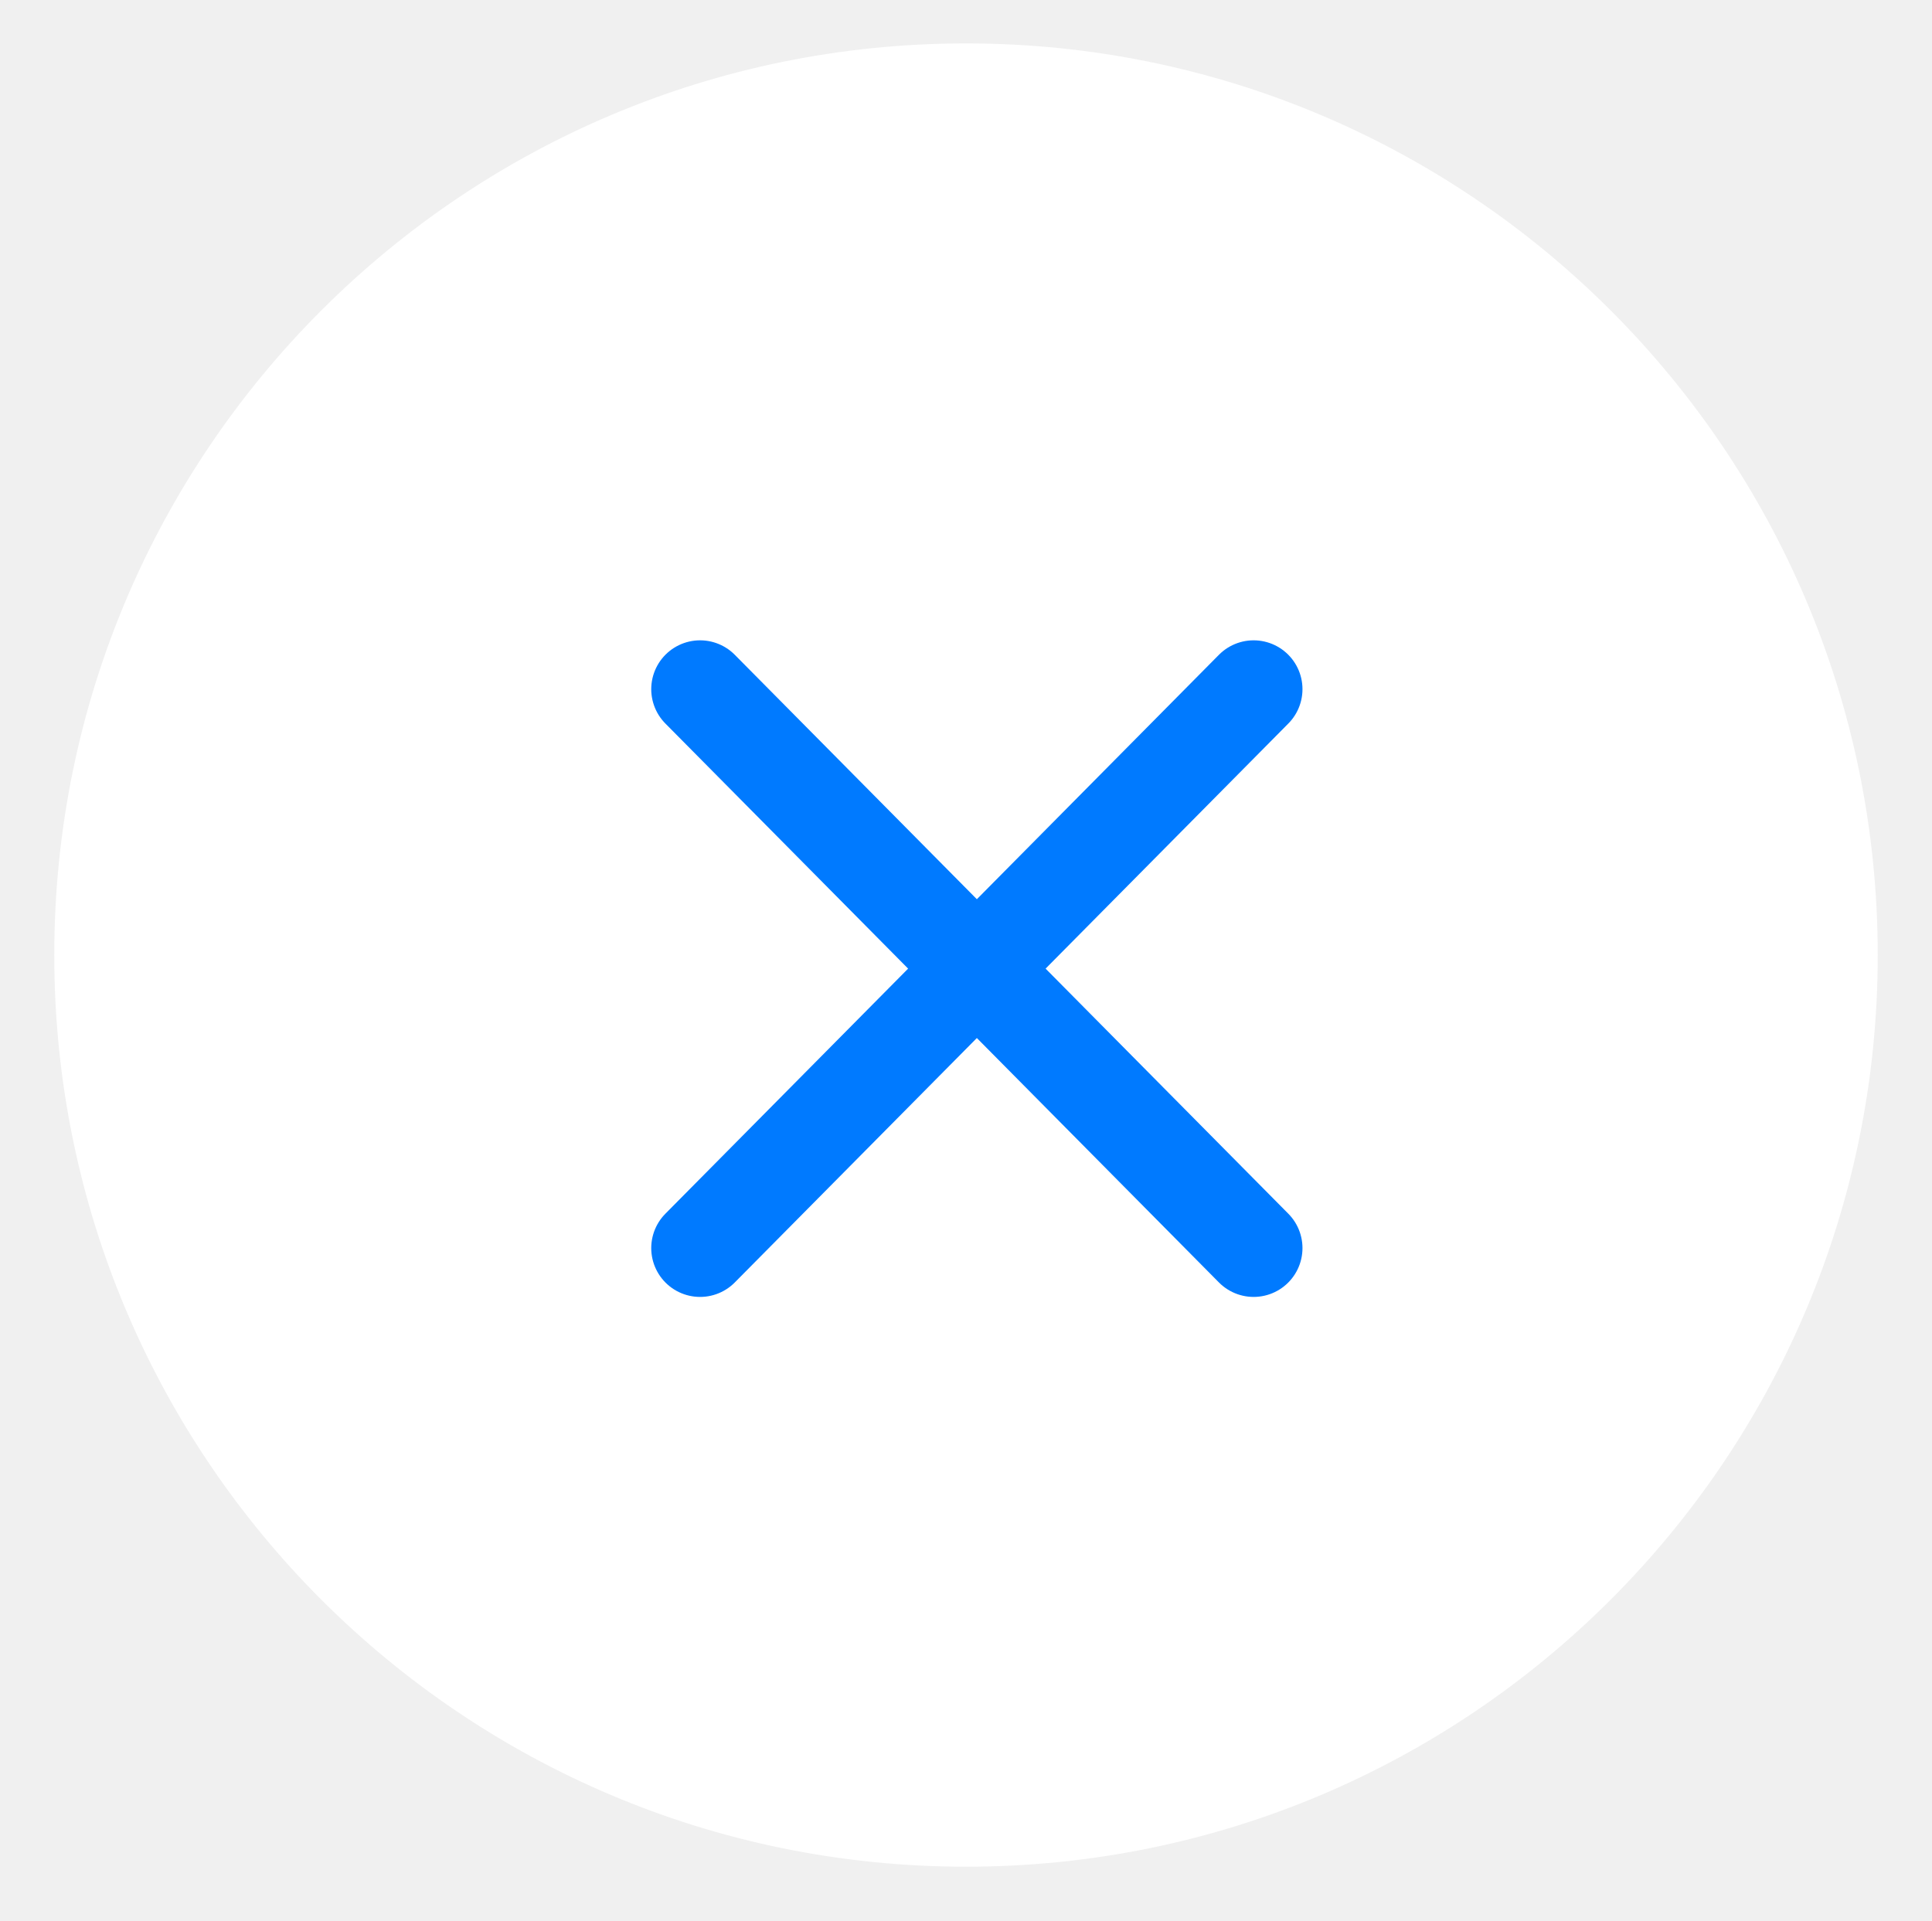
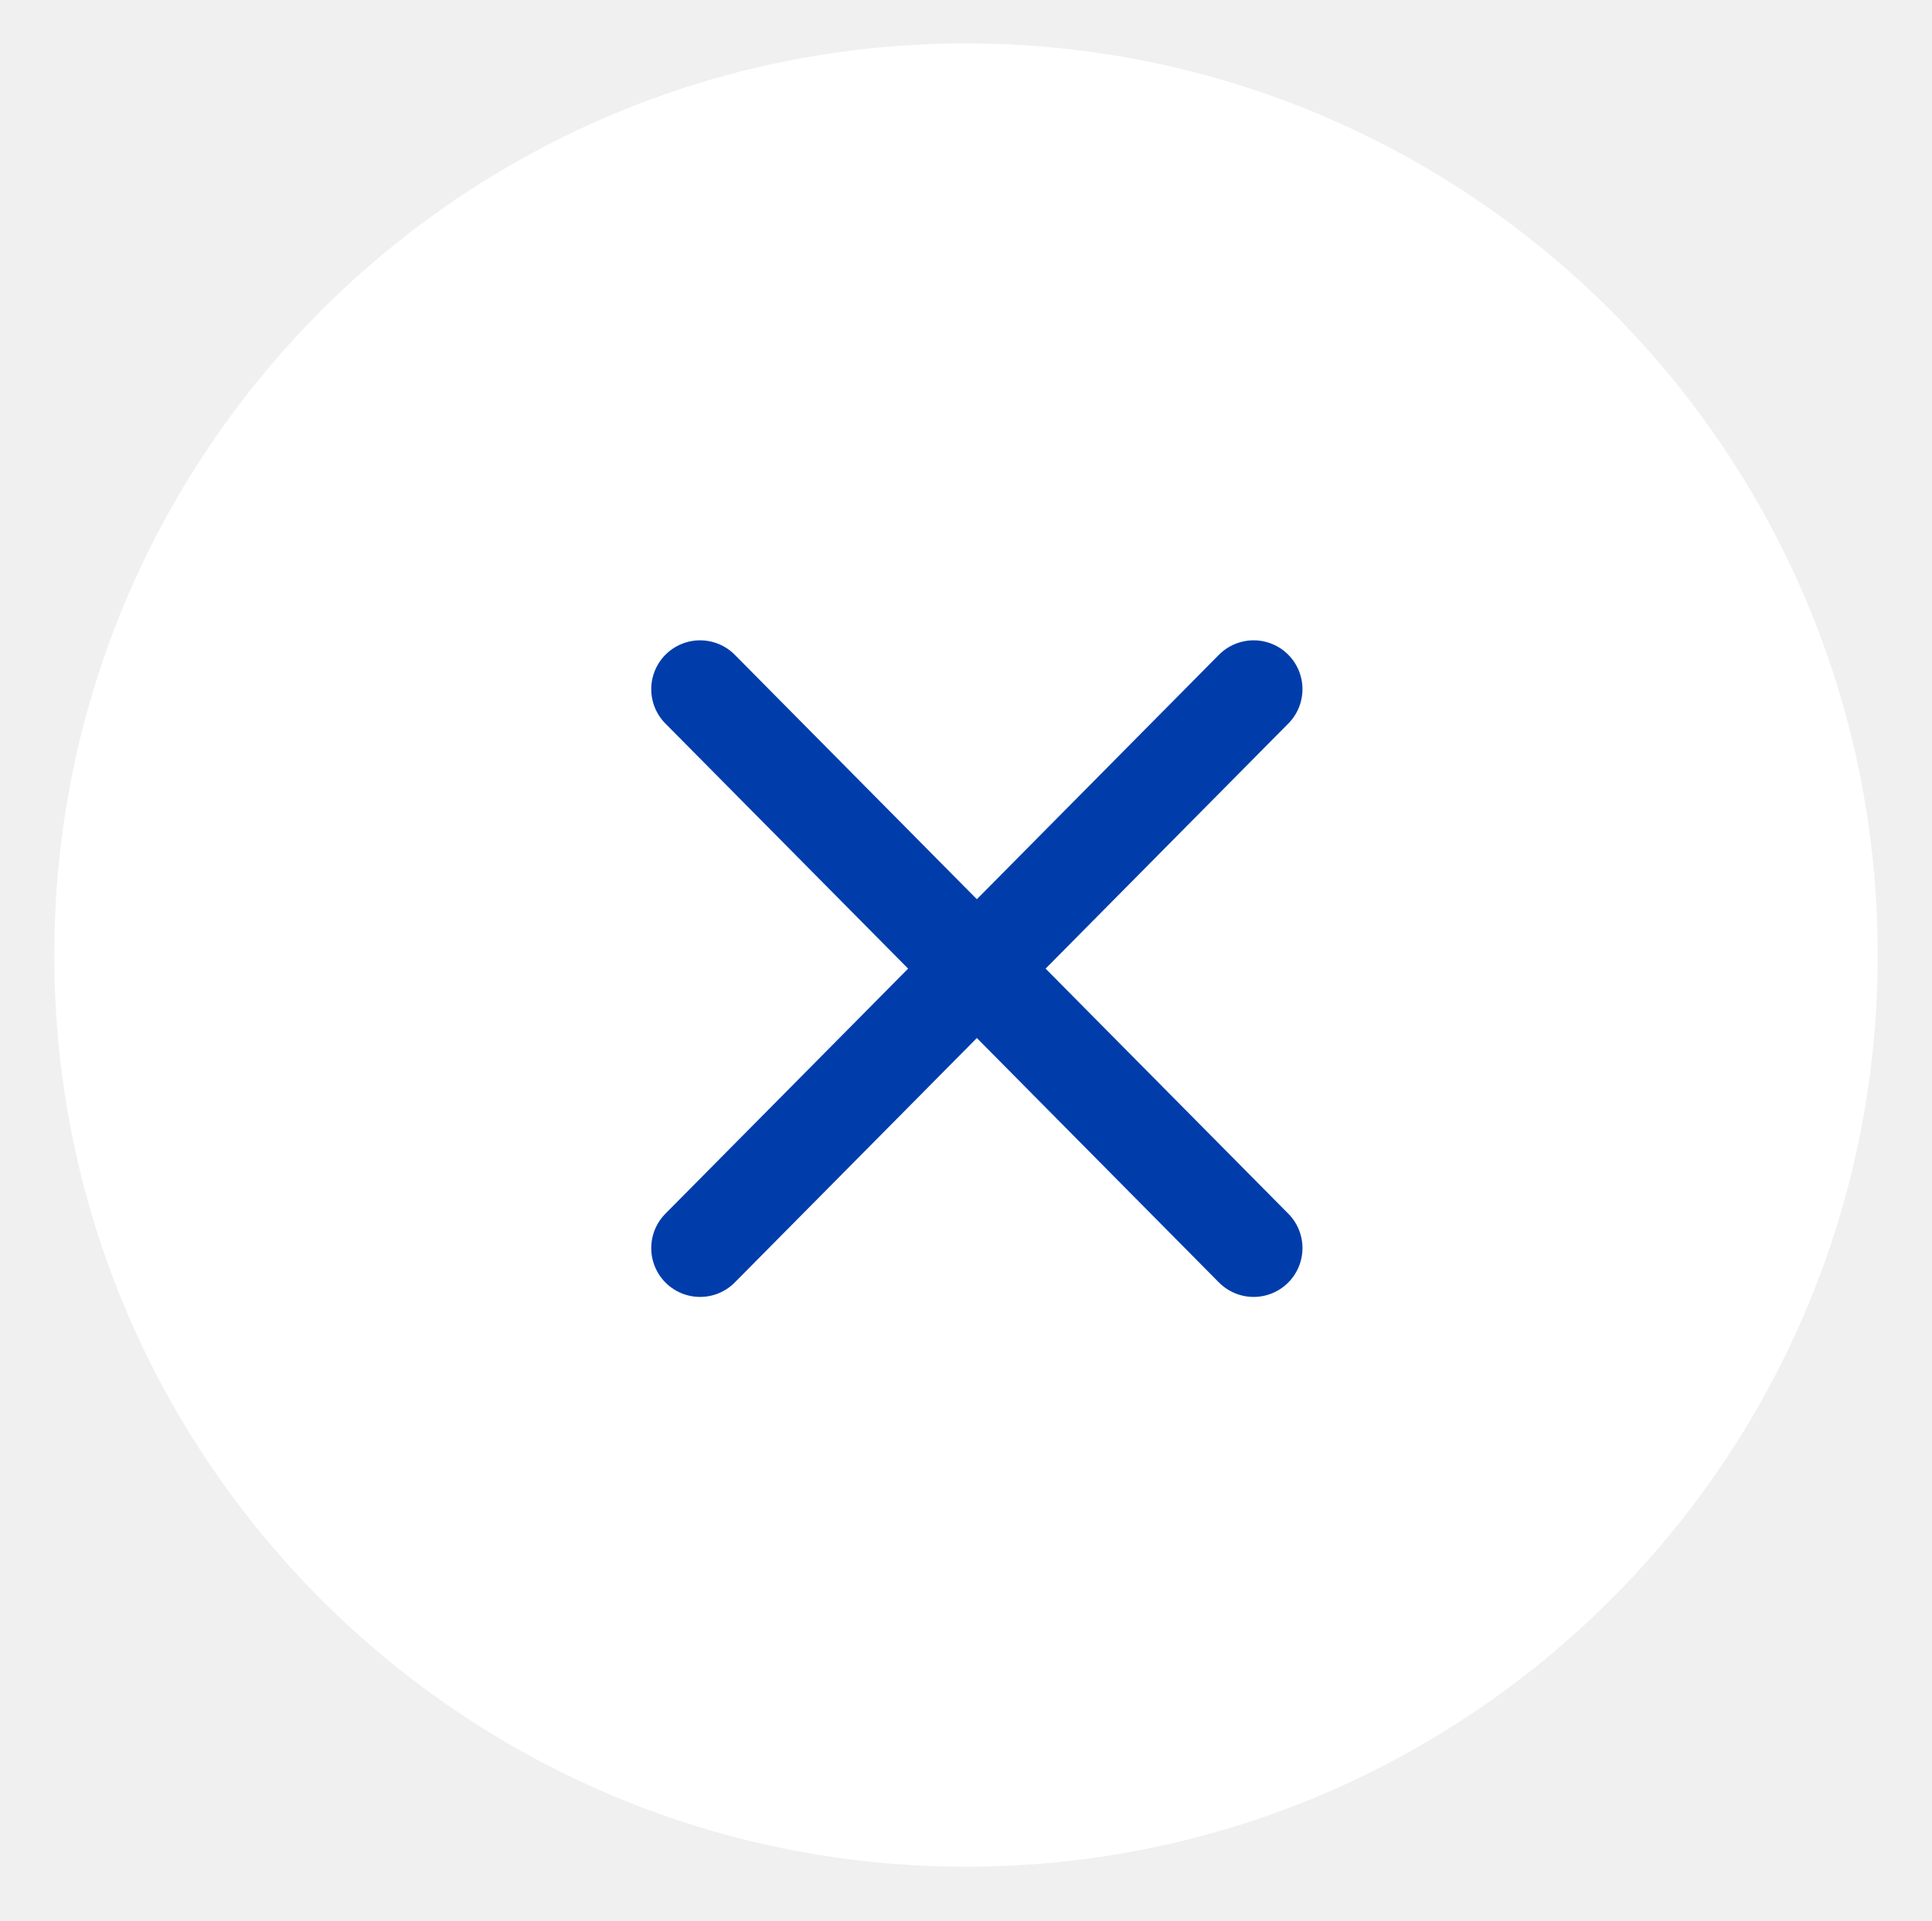
<svg xmlns="http://www.w3.org/2000/svg" width="178" height="177" viewBox="0 0 178 177" fill="none">
  <circle cx="89" cy="88" r="84" fill="white" />
-   <path d="M64.5 63.5L115.5 115M115.5 63.5L64.5 115" stroke="#007AFF" stroke-width="9" stroke-linecap="round" />
+   <path d="M64.5 63.5L115.5 115M115.5 63.5L64.5 115" stroke="#003DAB" stroke-width="9" stroke-linecap="round" />
</svg>
